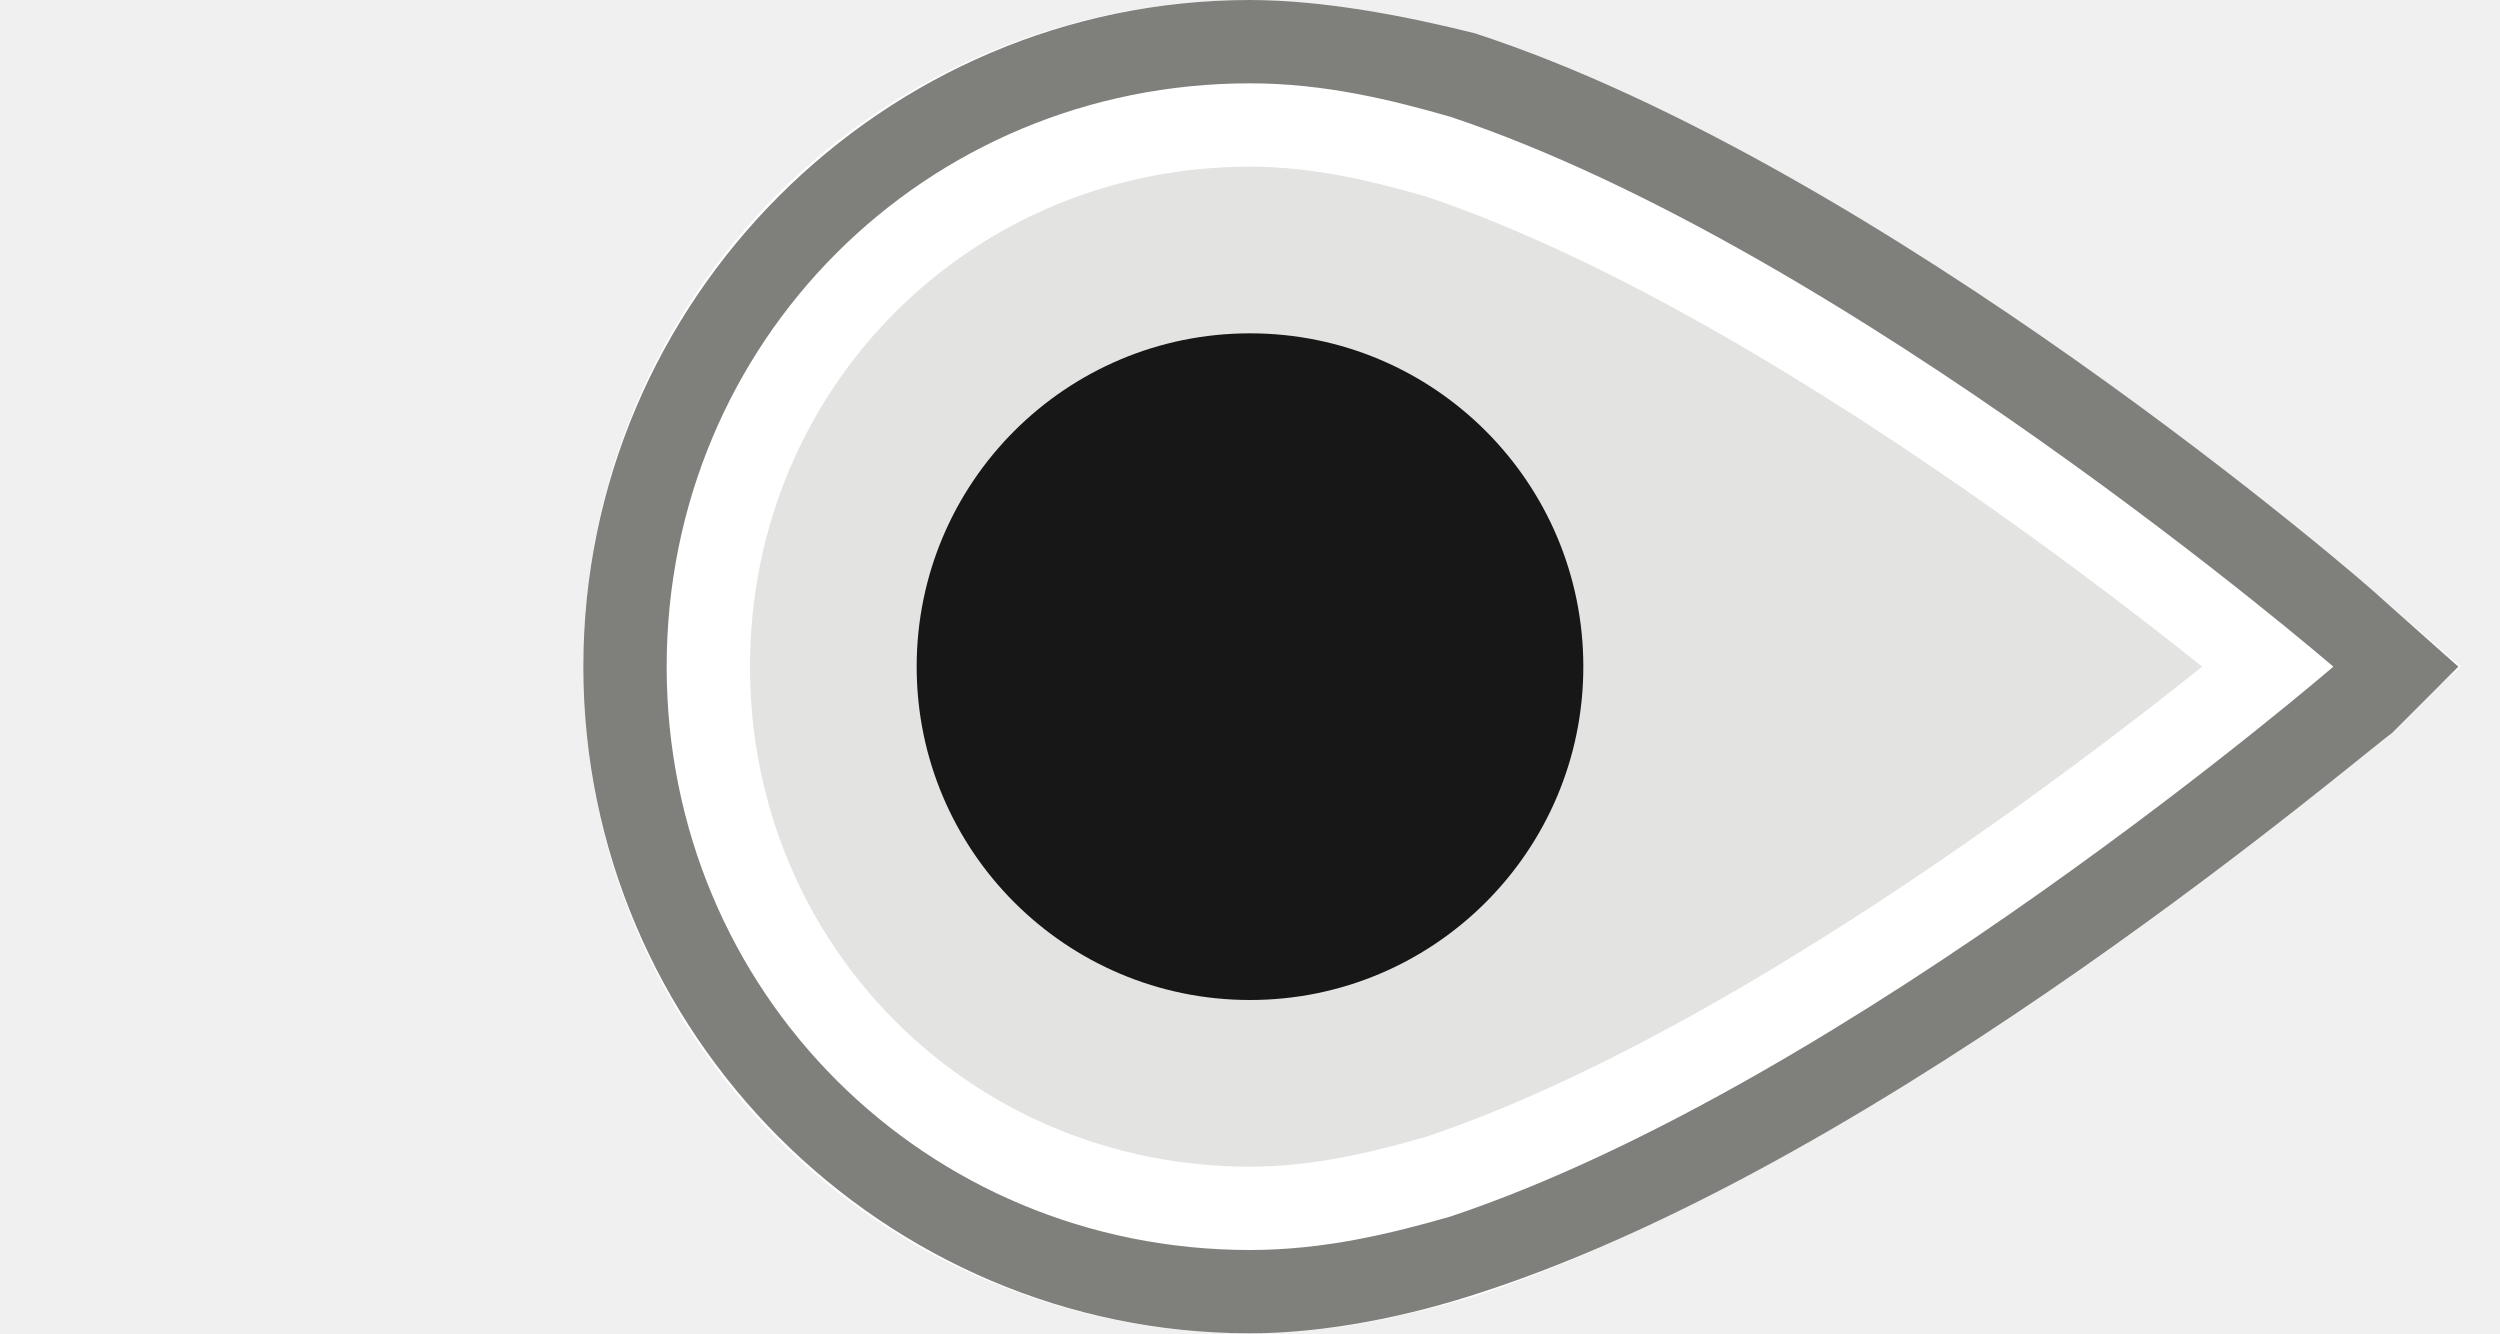
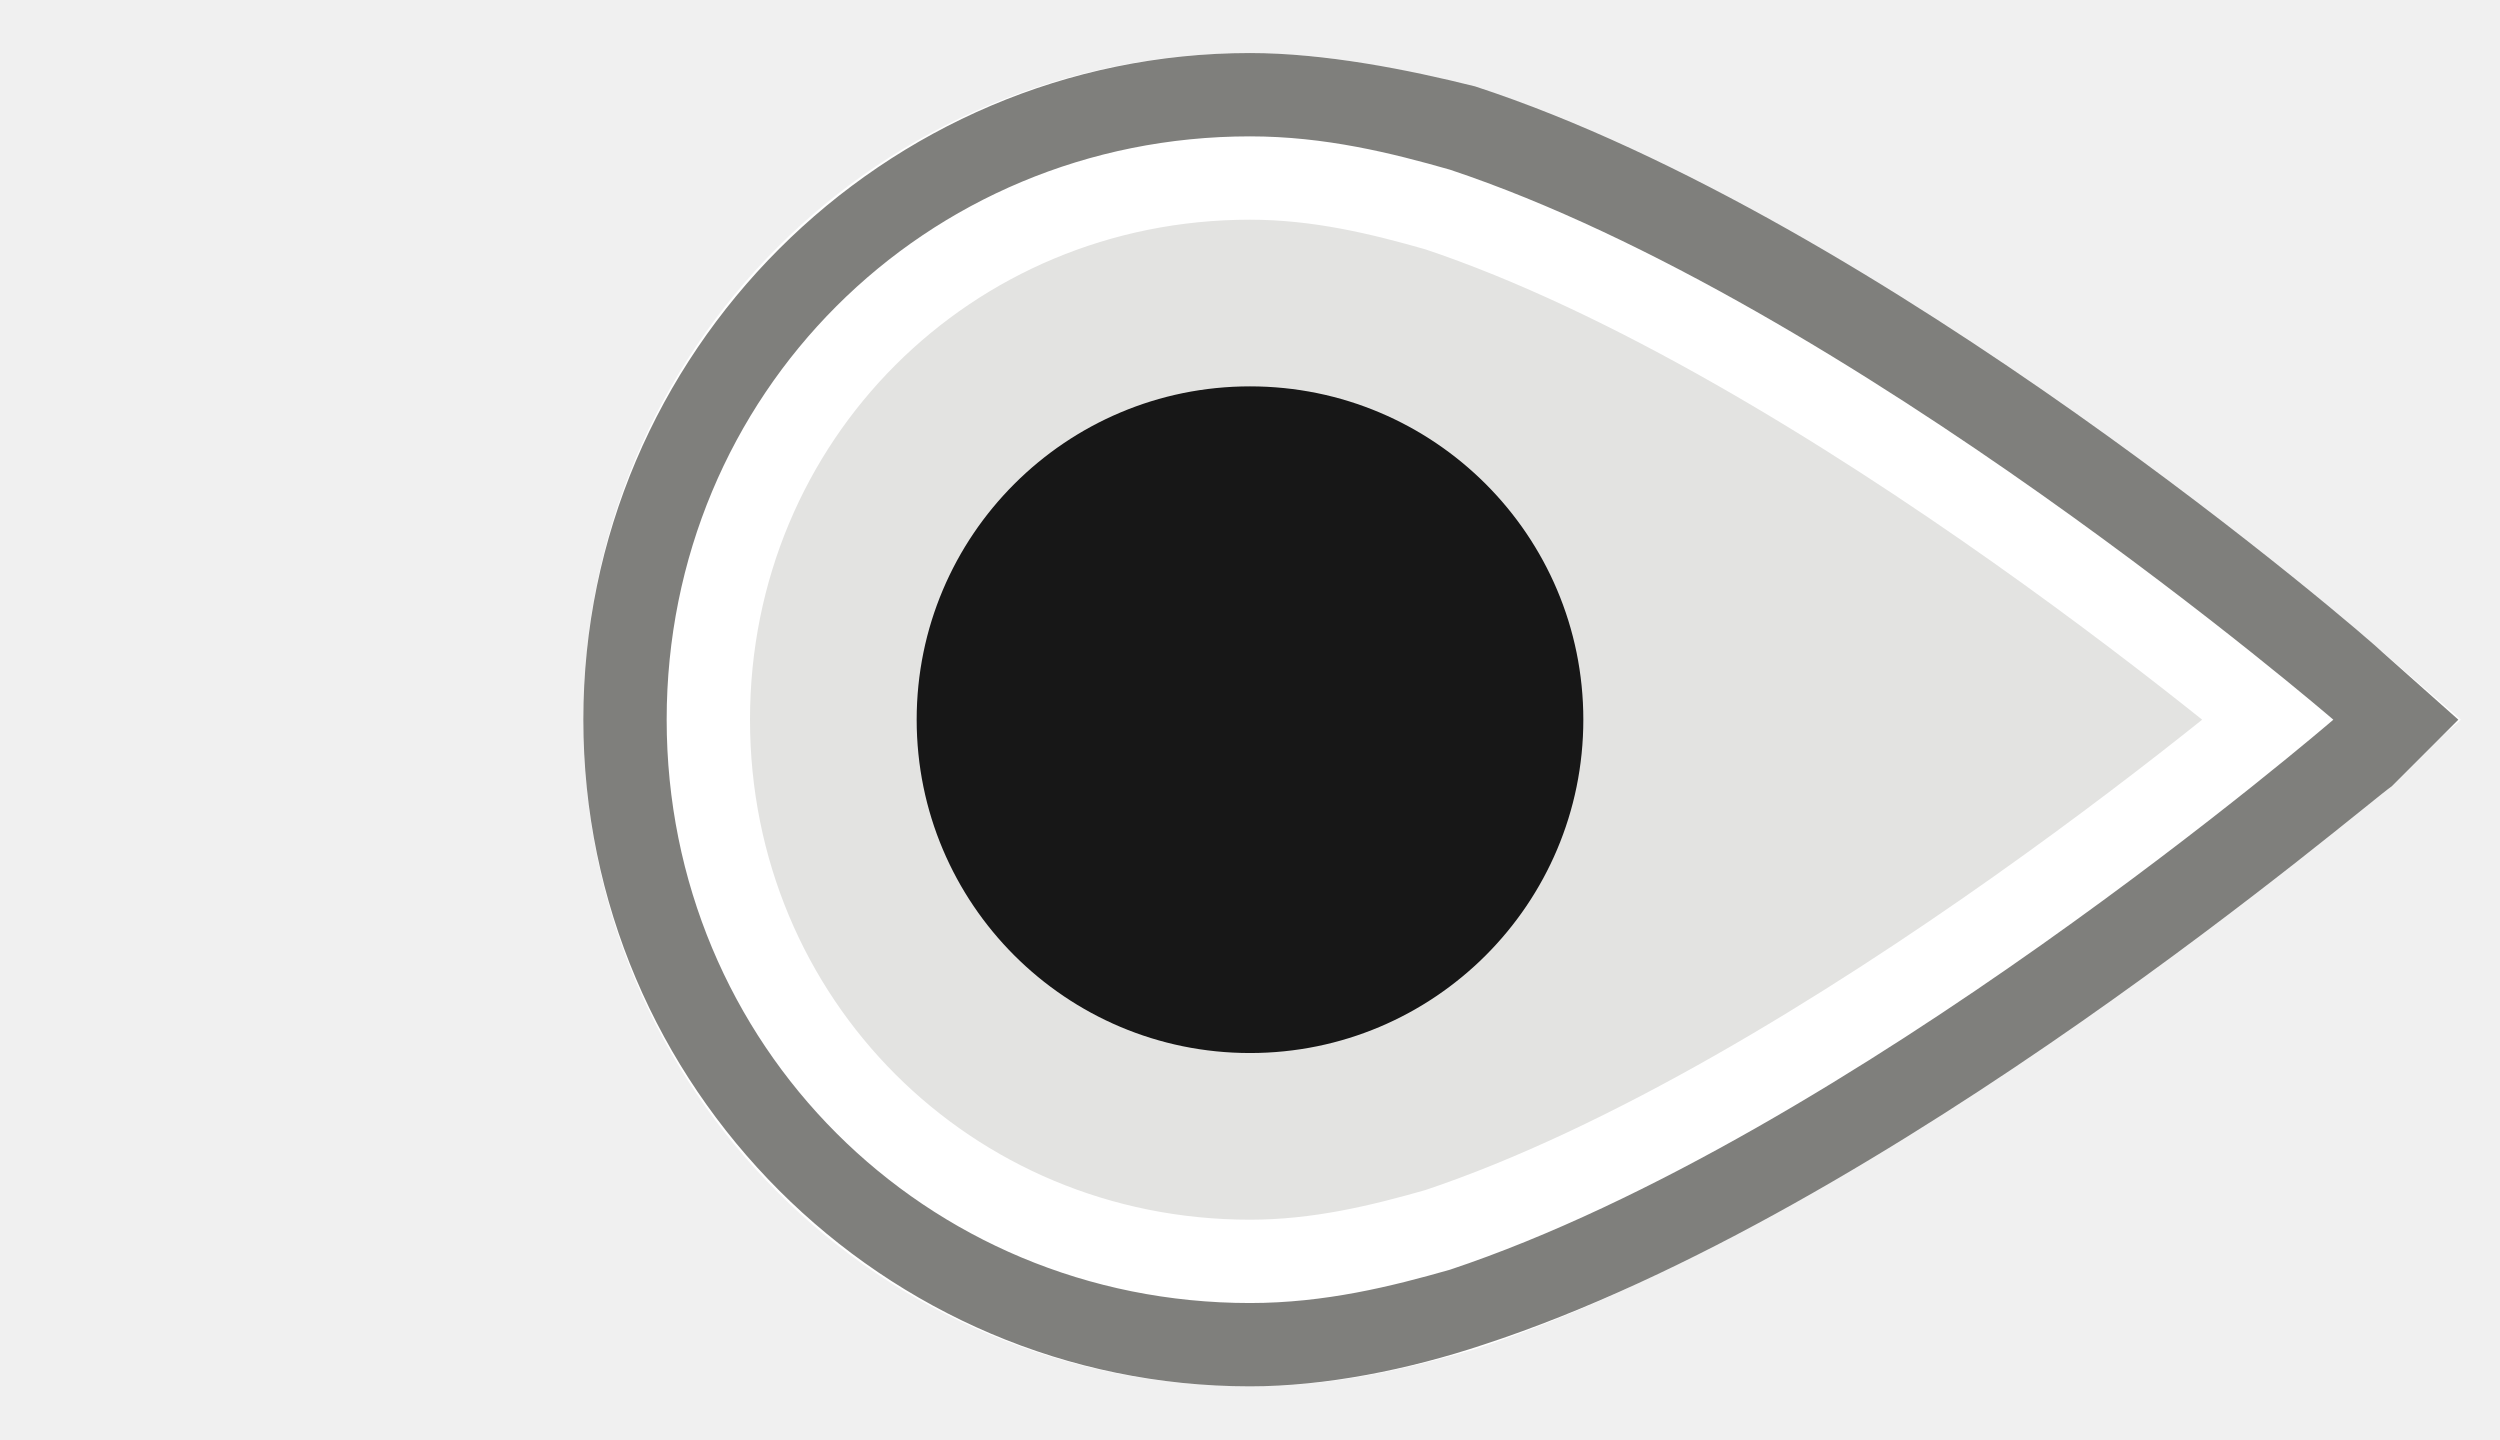
- <svg xmlns="http://www.w3.org/2000/svg" version="1.1" id="Layer_1" x="0px" y="0px" viewBox="0 0 30 16" enable-background="new 0 0 30 16" xml:space="preserve">
+ <svg xmlns="http://www.w3.org/2000/svg" version="1.1" id="Layer_1" x="0px" y="0px" width="33px" height="19px" viewBox="0 0 30 16" enable-background="new 0 0 30 16" xml:space="preserve">
  <g>
    <path fill="#E3E3E1" d="M28,8c0,0-5.8-5-10.6-6.6C16.7,1.2,15.9,1,15,1c-3.9,0-7,3.1-7,7c0,3.9,3.1,7,7,7c0.9,0,1.7-0.2,2.4-0.4   C22.2,13,28,8,28,8z" />
    <path fill="none" stroke="#FFFFFF" stroke-width="2" stroke-miterlimit="10" d="M28,8c0,0-5.8-5-10.6-6.6C16.7,1.2,15.9,1,15,1   c-3.9,0-7,3.1-7,7c0,3.9,3.1,7,7,7c0.9,0,1.7-0.2,2.4-0.4C22.2,13,28,8,28,8z" />
    <path fill="#7F7F7C" d="M15,1c0.9,0,1.7,0.2,2.4,0.4C22.2,3,28,8,28,8s-5.8,5-10.6,6.6C16.7,14.8,15.9,15,15,15c-3.9,0-7-3.1-7-7   C8,4.1,11.1,1,15,1 M15,0c-4.4,0-8,3.6-8,8s3.6,8,8,8c0.9,0,1.9-0.2,2.8-0.5c4.9-1.6,10.6-6.5,10.9-6.7L29.5,8l-0.9-0.8   c-0.2-0.2-6-5.2-10.9-6.8C16.9,0.2,15.9,0,15,0L15,0z" />
  </g>
  <circle fill="#171717" cx="15" cy="8" r="4" />
  <g>
</g>
  <g>
</g>
  <g>
</g>
  <g>
</g>
  <g>
</g>
  <g>
</g>
  <g>
</g>
  <g>
</g>
  <g>
</g>
  <g>
</g>
  <g>
</g>
  <g>
</g>
  <g>
</g>
  <g>
</g>
  <g>
</g>
</svg>
